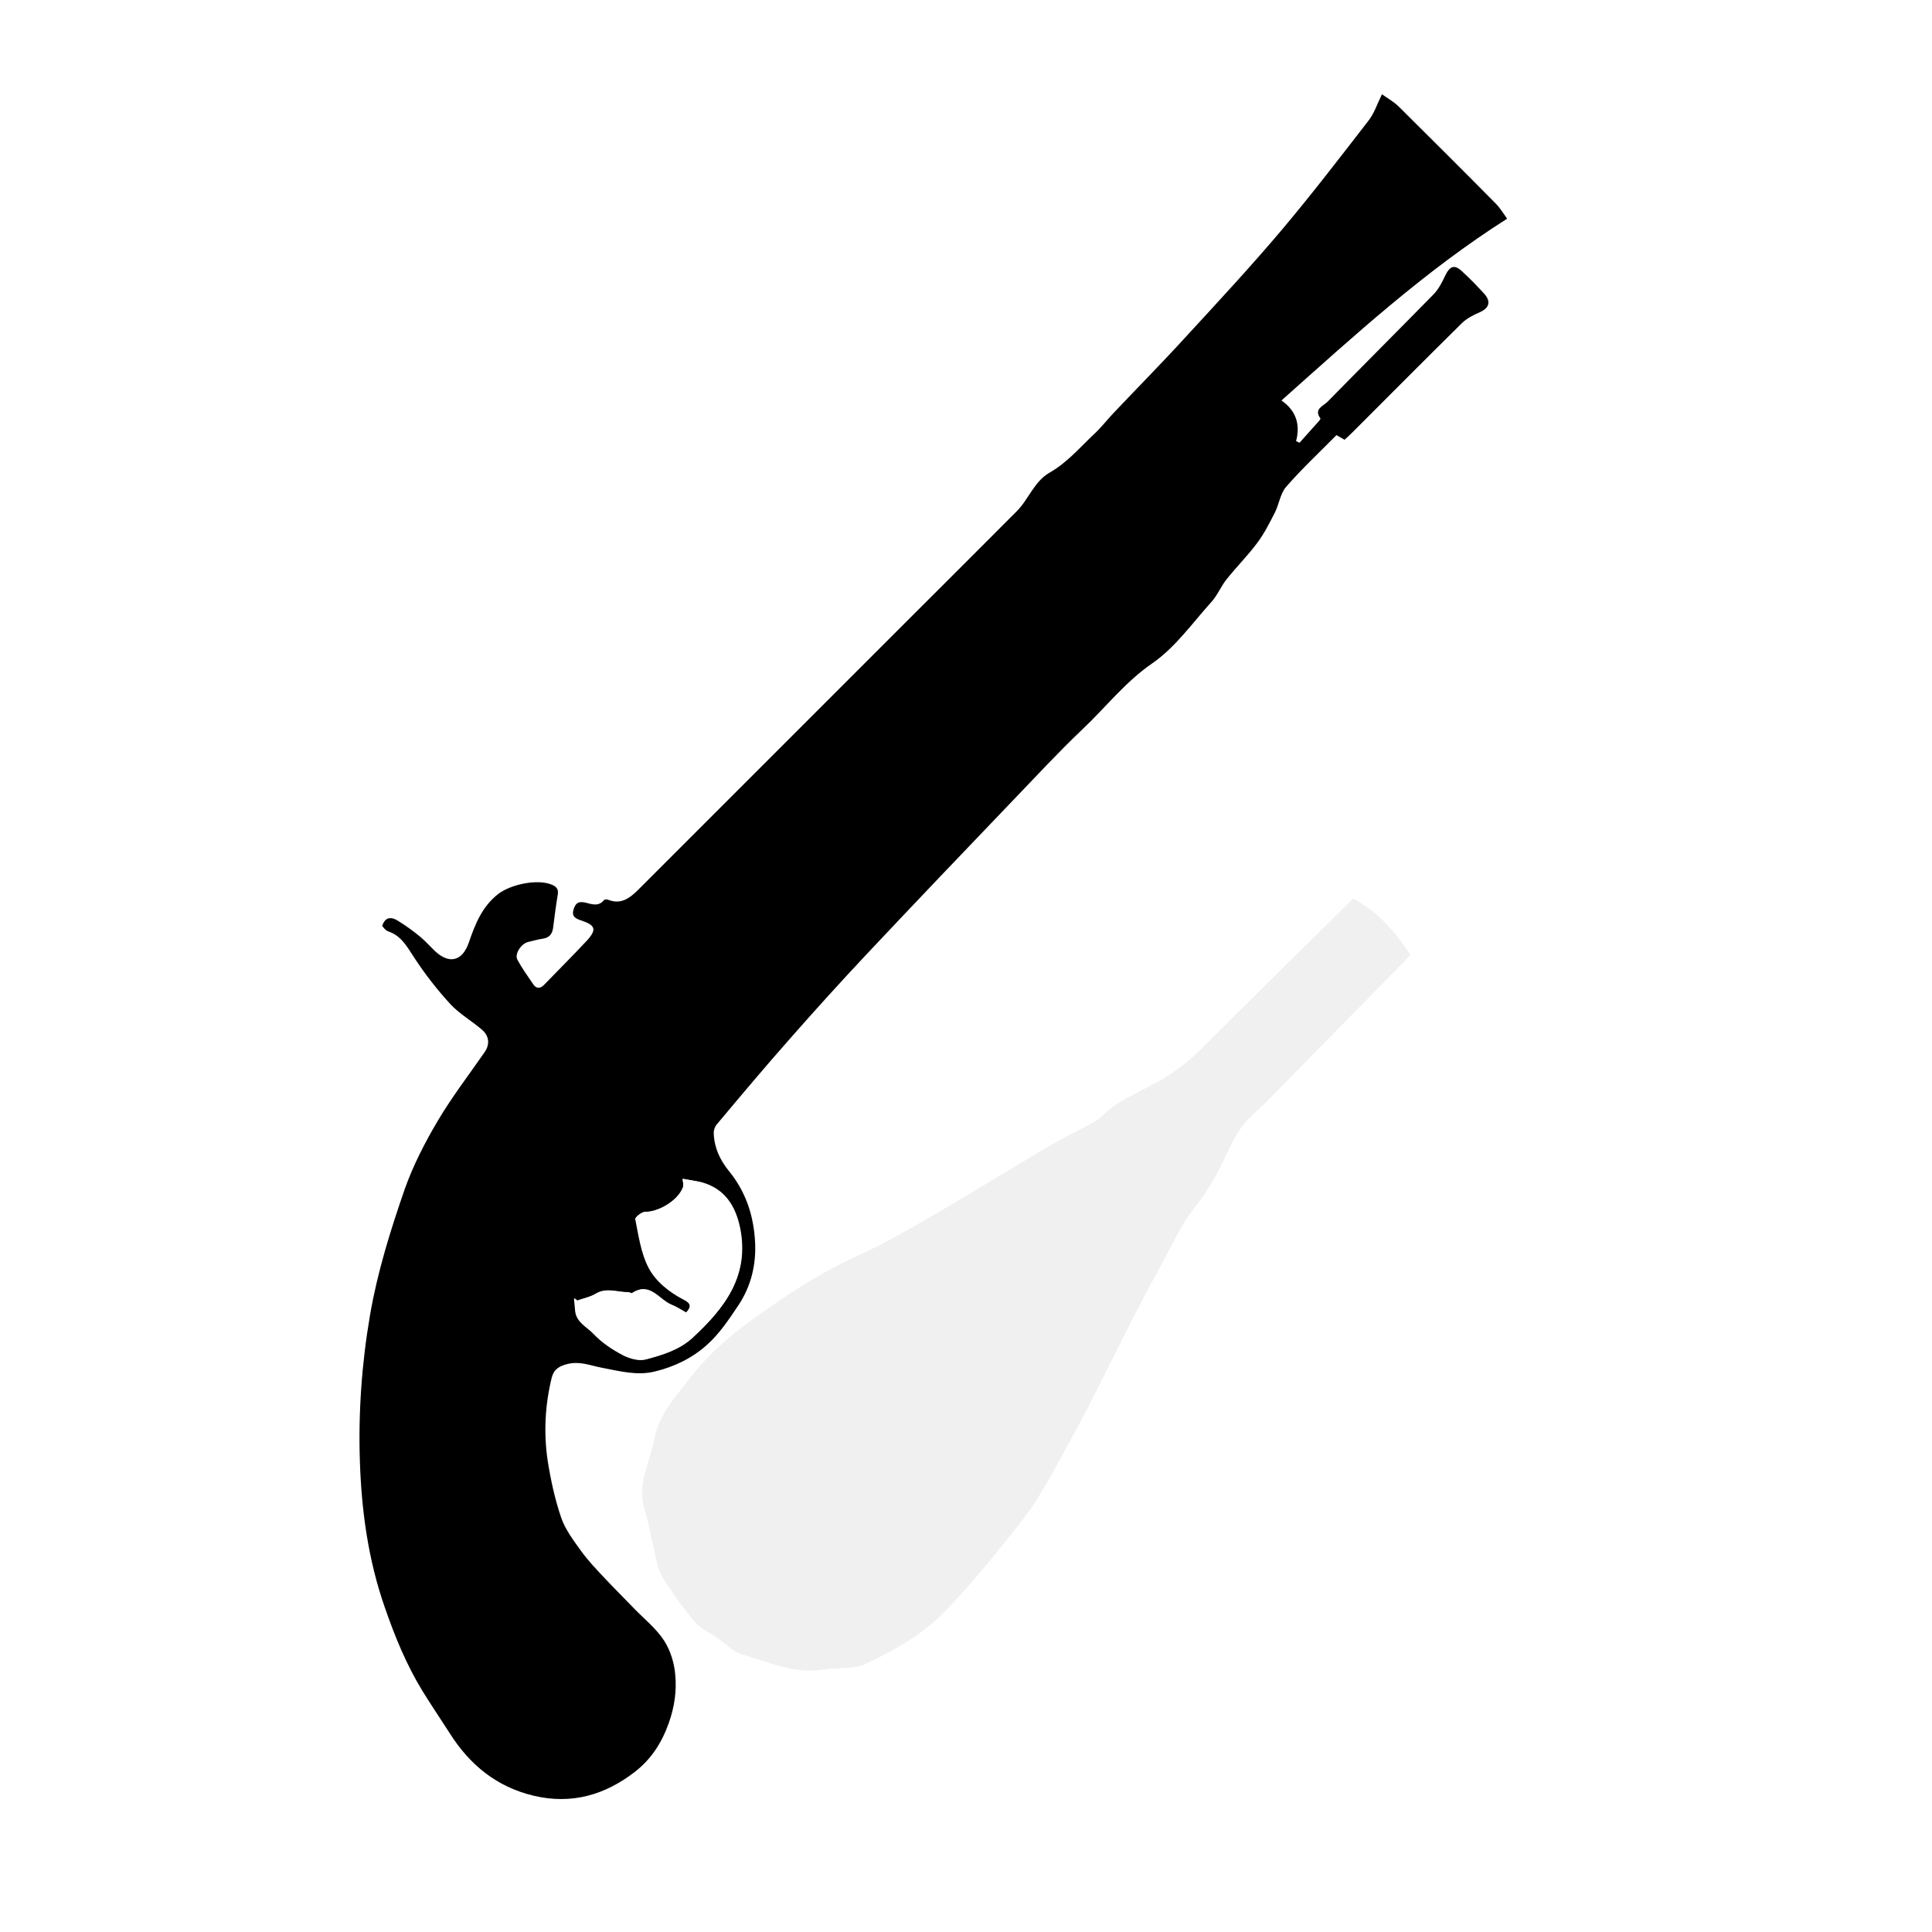
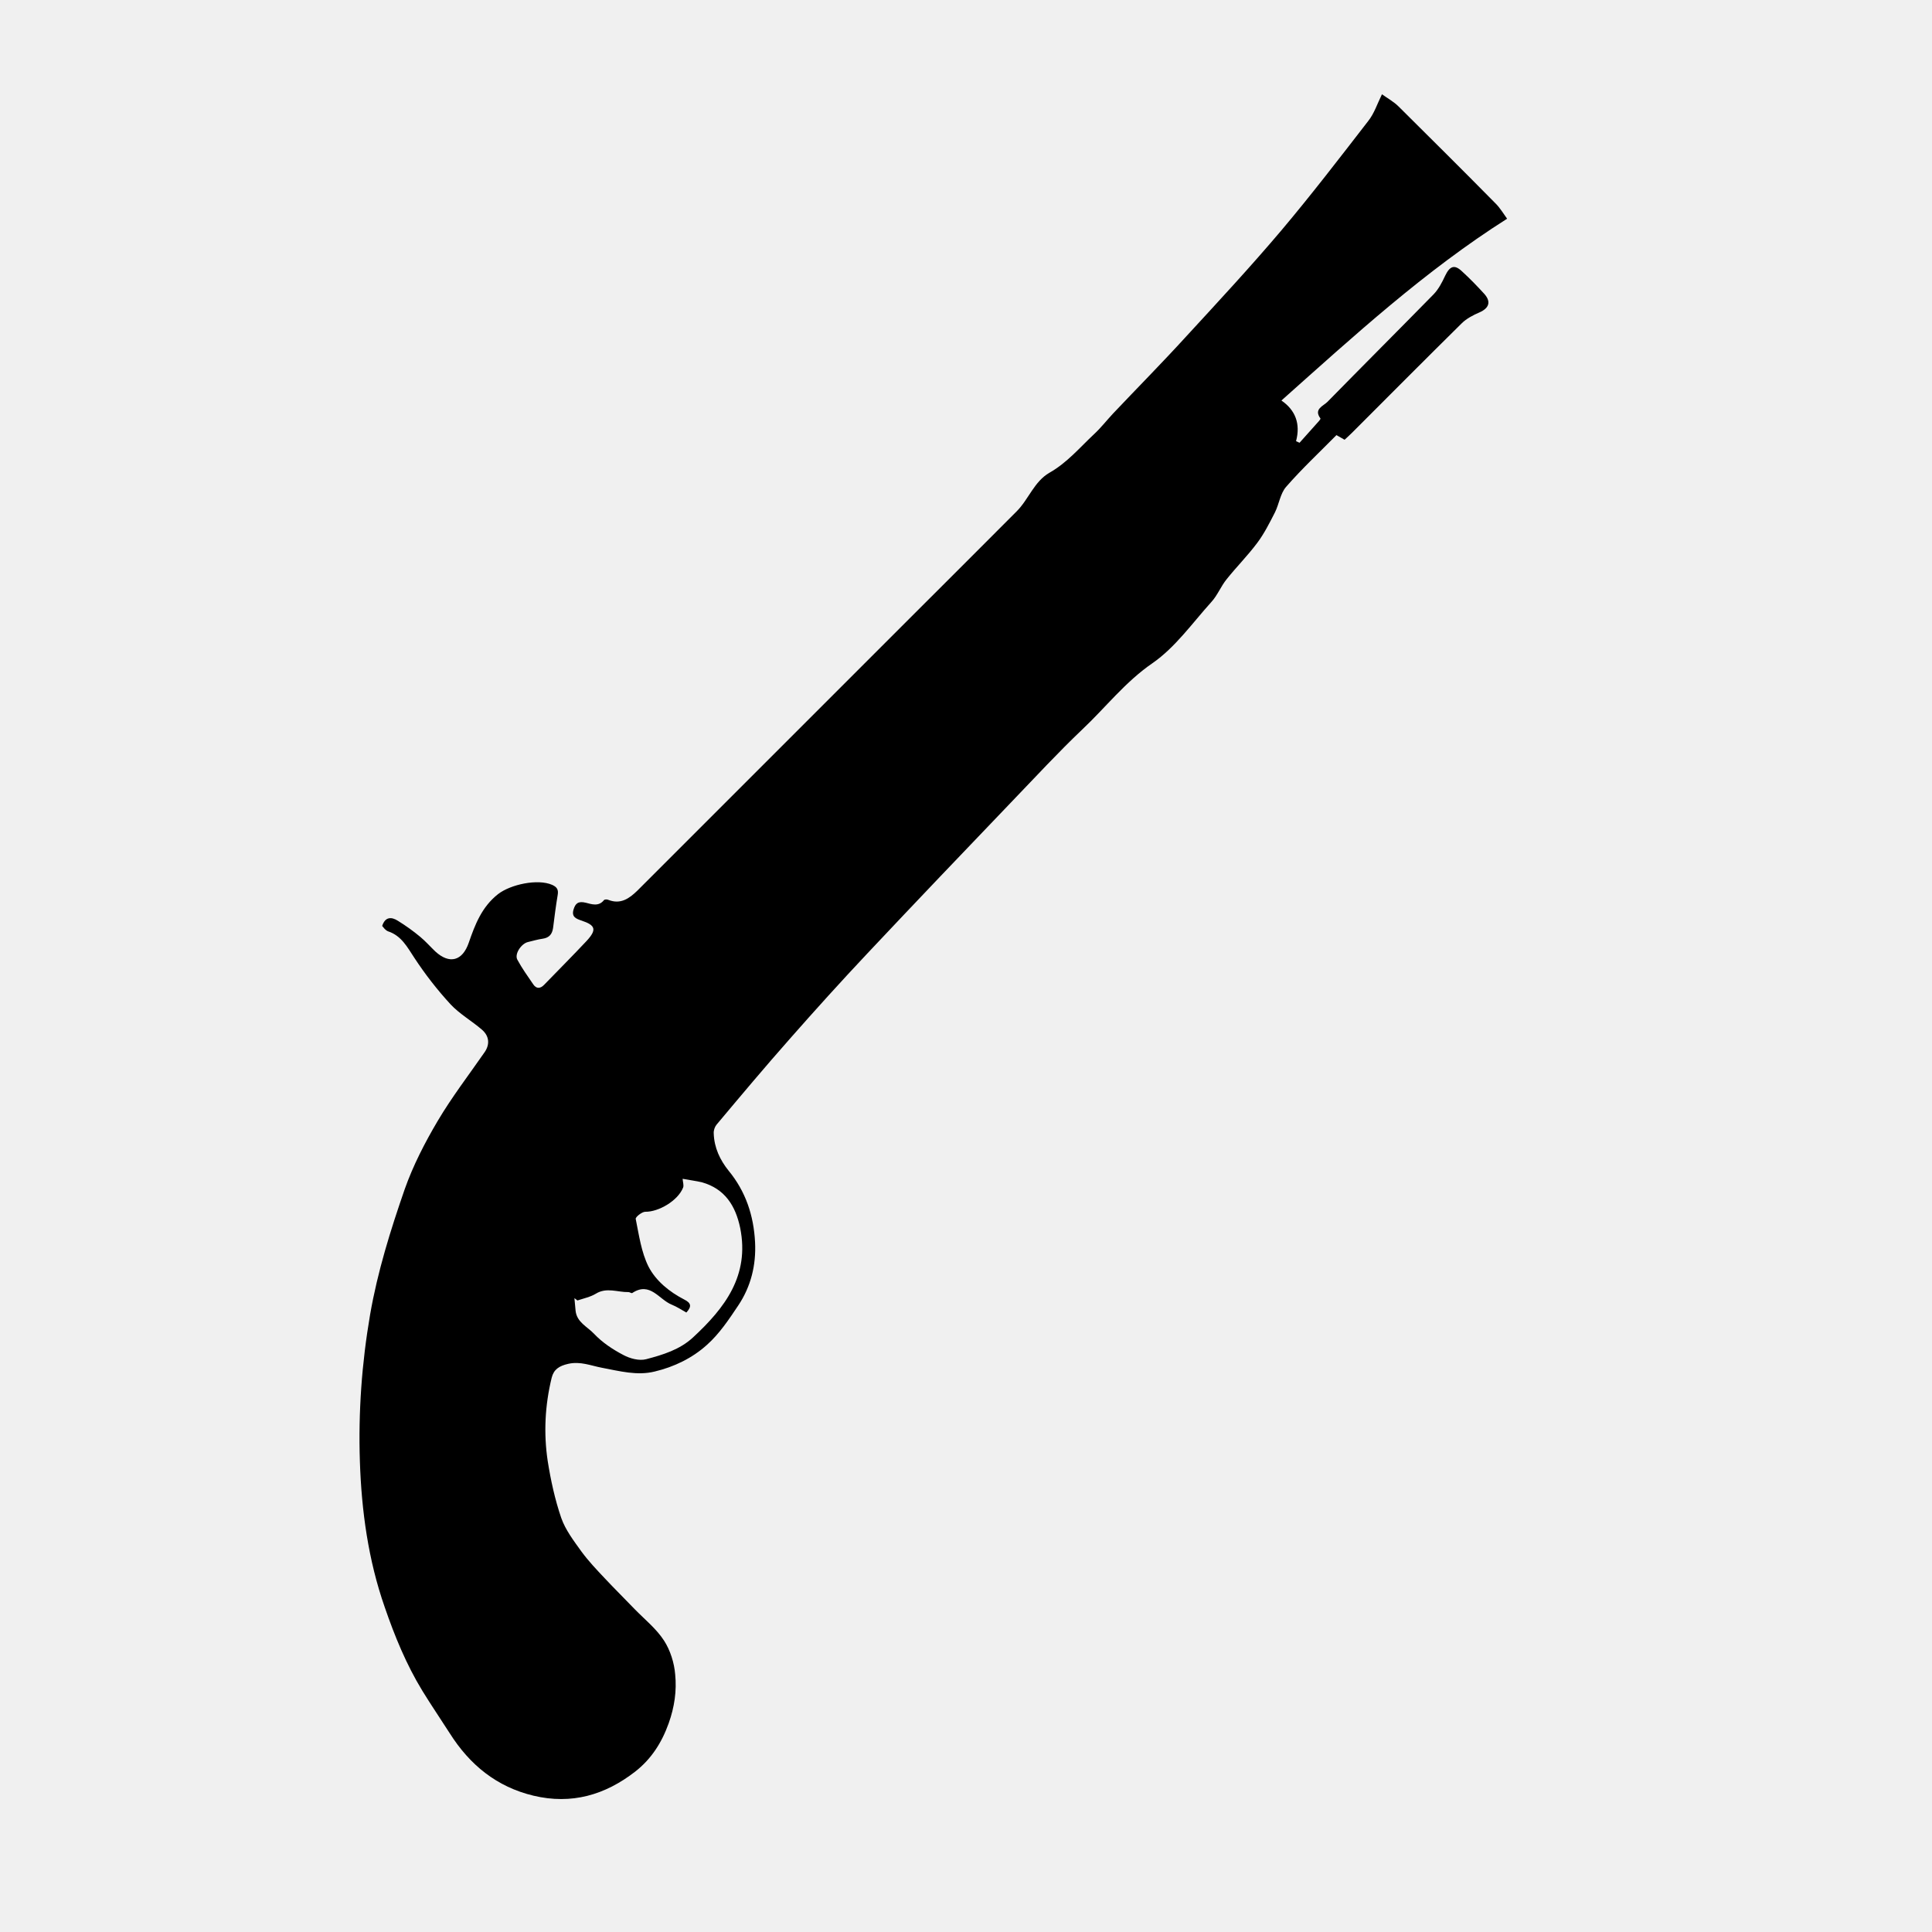
<svg xmlns="http://www.w3.org/2000/svg" version="1.1" id="Layer_1" x="0px" y="0px" viewBox="0 0 832.1 832.1" style="enable-background:new 0 0 832.1 832.1;" xml:space="preserve">
-   <style type="text/css">
- 	.st0{fill:#FFFFFF;}
- 	.st1{display:none;}
- </style>
  <g id="SSmrMl.tif">
    <g>
-       <path class="st0" d="M832.1,832.1H0V0c277.4,0,554.7,0,832.1,0V832.1z M595.2,40.6c-2.1,4.3-3.3,8.2-5.7,11.2    c-12.3,15.9-24.4,31.8-37.4,47.1c-13.2,15.7-27.2,30.7-41.1,45.8c-10.3,11.2-21,22.1-31.5,33.2c-2.7,2.9-5.2,6-8,8.7    c-6.2,5.9-11.7,12.4-19.3,16.7c-6.6,3.7-8.9,11.4-14.1,16.6c-15.3,15.4-30.7,30.8-46.1,46.1c-39.1,39.1-78.2,78.2-117.3,117.3    c-3.5,3.5-7.1,6-12.4,4c-0.6-0.2-1.8-0.2-2,0.1c-2.2,3-5.4,1.7-7.8,1.1c-3.2-0.8-4.5,0.3-5.3,3c-0.9,3.1,1.1,4,3.5,4.7    c6,2,6.6,3.9,2.2,8.7c-5.9,6.5-12.2,12.6-18.3,18.9c-1.7,1.8-3.3,1.8-4.7-0.1c-2.4-3.5-5-6.9-6.9-10.7c-1.3-2.5,1.8-6.9,4.7-7.6    c2.1-0.5,4.1-1.1,6.2-1.4c2.8-0.4,4.1-1.9,4.5-4.6c0.6-4.8,1.2-9.6,2-14.3c0.4-2.3-0.3-3.4-2.4-4.3c-6.2-2.7-18-0.2-23.3,4    c-7,5.5-9.9,13-12.6,20.9c-2.8,7.8-8.4,9.4-14.4,3.8c-2.2-2-4.2-4.4-6.5-6.3c-3.1-2.5-6.3-4.8-9.6-6.9c-2.8-1.7-5.5-1.7-6.8,2.2    c0.3,0.4,0.7,0.9,1.1,1.3c0.4,0.4,0.9,0.8,1.4,1c5.8,1.9,8.3,6.8,11.4,11.5c4.7,7,9.8,13.8,15.5,19.9c3.9,4.2,9.2,7.1,13.6,11    c3.3,2.9,3.4,6.5,1.1,9.7c-6.8,9.8-14.1,19.4-20.2,29.6c-5.5,9.4-10.6,19.2-14.2,29.4c-6.1,17.6-11.7,35.5-14.9,54    c-3.6,21-5.1,42-4.4,63.2c0.7,21.3,3.6,42.5,10.7,62.8c4.4,12.5,9.3,24.7,16.2,36c3.8,6.2,7.9,12.2,11.8,18.3    c8.6,13.5,20.1,23,36.1,26.9c16.4,4,30.8-0.2,43.8-10.4c7-5.4,11.4-12.4,14.4-20.8c2.5-7,3.5-13.9,2.8-21    c-0.5-5-2.1-10.4-4.8-14.6c-3.3-5.1-8.3-9.1-12.6-13.5c-4.3-4.4-8.7-8.8-12.9-13.3c-3.5-3.8-7.1-7.5-10.1-11.6    c-3.3-4.6-6.9-9.3-8.7-14.5c-2.7-7.9-4.5-16.1-5.8-24.4c-1.9-12-1.2-24.1,1.7-35.9c0.9-3.6,3.2-5.1,7.1-6    c5.3-1.3,9.8,0.8,14.6,1.7c7.5,1.4,15.1,3.5,22.7,1.6c8.3-2.1,16.2-5.9,22.5-11.5c5.3-4.8,9.5-11,13.5-17    c5.4-8.2,7.8-17.3,7.2-27.2c-0.6-11.5-4-21.8-11.4-30.8c-3.7-4.5-6.2-9.9-6.4-16c0-1.3,0.4-2.9,1.2-3.8    c10.4-12.4,20.8-24.8,31.5-36.9c11-12.5,22.2-24.9,33.6-37c20.7-22,41.6-43.8,62.5-65.7c9.9-10.3,19.5-20.8,29.9-30.6    c10.1-9.5,18.5-20.5,30.3-28.6c9.8-6.8,17.2-17.2,25.3-26.3c2.6-2.9,4.1-6.7,6.5-9.7c4.3-5.4,9.2-10.3,13.3-15.8    c3-4,5.3-8.6,7.6-13.1c1.8-3.6,2.3-8.1,4.8-11c6.8-7.8,14.4-14.9,21.7-22.3c1.3,0.8,2.4,1.4,3.5,2c1.2-1.1,2.2-2.1,3.3-3.1    c15.7-15.7,31.3-31.4,47.1-47c2.1-2.1,5-3.6,7.8-4.8c4-1.8,5-4.5,2-7.9c-3-3.4-6.3-6.7-9.7-9.8c-3.2-3-5.3-2.2-7.2,2    c-1.3,2.8-2.8,5.8-4.9,7.9c-15.2,15.5-30.6,30.9-45.8,46.4c-1.7,1.8-6,3-3,7.1c0.1,0.1-0.3,0.8-0.6,1.1c-2.8,3.1-5.6,6.3-8.4,9.4    c-0.5-0.2-1-0.5-1.5-0.7c2-7.5-0.4-13.4-6.3-17.5c31.2-27.8,61.7-55.8,97.2-78.3c-1.6-2.2-3-4.6-4.9-6.5    c-13.9-14-27.8-28-41.8-41.8C600.4,43.8,597.7,42.3,595.2,40.6L595.2,40.6z M582.8,387c-21.9,21.6-43.6,42.9-65,64.4    c-5.1,5.1-10.7,9.3-16.7,13.2c-1.4,0.9-3.1,1.5-4.5,2.3c-7.3,4.4-15.6,7.2-21.7,13.6c-1.1,1.2-2.6,2.2-4.1,3    c-6.1,3.3-12.4,6.3-18.4,9.8c-17.1,10.1-34.1,20.6-51.3,30.6c-10.5,6.1-21.2,12.2-32.3,17.2c-15.8,7.2-30.2,16.8-44.2,26.8    c-10.1,7.2-19.7,15.6-27.5,25.7c-6.4,8.2-13.3,15.7-15.4,26.5c-1.9,10-7.4,19.2-4.1,30c2.5,8.2,3.6,16.9,6,25.2    c1,3.4,3.3,6.6,5.4,9.6c3.4,4.9,6.8,9.8,10.8,14.2c2.2,2.5,5.6,3.9,8.4,5.8c3.9,2.6,7.4,6.5,11.7,7.7c11.2,3.2,22,8.4,34.3,6.5    c6.4-1,13.7,0,19.2-2.7c12.1-5.9,24-12.4,33.7-22.5c10.6-11,20.2-22.7,29.6-34.6c3.5-4.4,7-8.8,9.9-13.5c4.2-6.7,8-13.7,11.8-20.7    c4.3-7.8,8.6-15.7,12.6-23.7c5.6-11,11-22,16.6-33c4.6-8.9,9.3-17.8,14.1-26.6c4.1-7.5,7.7-15.4,13-22c4.8-5.9,8.4-12.1,11.7-18.8    c2.6-5.3,4.9-10.8,8.3-15.5c3-4.2,7.3-7.4,11-11.2c19.8-20.1,39.5-40.3,59.3-60.4c0.9-0.9,1.7-1.9,2.4-2.8    C600.9,401.3,593.5,392.7,582.8,387L582.8,387z" />
      <path d="M595.2,40.6c2.5,1.8,5.1,3.2,7.2,5.3c14,13.9,28,27.8,41.8,41.8c1.9,1.9,3.3,4.3,4.9,6.5c-35.5,22.5-66,50.5-97.2,78.3    c6,4.1,8.3,10,6.3,17.5c0.5,0.2,1,0.5,1.5,0.7c2.8-3.1,5.6-6.3,8.4-9.4c0.3-0.3,0.7-0.9,0.6-1.1c-3-4,1.2-5.3,3-7.1    c15.2-15.5,30.6-30.9,45.8-46.4c2.1-2.2,3.6-5.1,4.9-7.9c2-4.2,4-5,7.2-2c3.4,3.1,6.6,6.4,9.7,9.8c3,3.4,2,6.1-2,7.9    c-2.8,1.2-5.7,2.7-7.8,4.8c-15.8,15.6-31.4,31.3-47.1,47c-1,1-2.1,2-3.3,3.1c-1.1-0.6-2.2-1.3-3.5-2c-7.3,7.4-14.9,14.5-21.7,22.3    c-2.5,2.9-3,7.4-4.8,11c-2.3,4.5-4.6,9.1-7.6,13.1c-4.1,5.5-9,10.4-13.3,15.8c-2.4,3-3.9,6.9-6.5,9.7    c-8.2,9.1-15.5,19.5-25.3,26.3c-11.8,8.1-20.2,19.1-30.3,28.6c-10.3,9.8-20,20.3-29.9,30.6c-20.9,21.8-41.8,43.7-62.5,65.7    c-11.4,12.1-22.6,24.5-33.6,37c-10.7,12.1-21.1,24.5-31.5,36.9c-0.8,1-1.3,2.5-1.2,3.8c0.2,6.1,2.7,11.4,6.4,16    c7.4,9,10.8,19.3,11.4,30.8c0.5,9.9-1.8,19.1-7.2,27.2c-4,6-8.2,12.3-13.5,17c-6.3,5.7-14.1,9.5-22.5,11.5    c-7.6,1.9-15.2-0.2-22.7-1.6c-4.8-0.9-9.3-2.9-14.6-1.7c-3.9,0.9-6.2,2.4-7.1,6c-2.9,11.9-3.5,23.9-1.7,35.9    c1.3,8.2,3.1,16.5,5.8,24.4c1.8,5.2,5.4,9.9,8.7,14.5c3,4.1,6.6,7.9,10.1,11.6c4.2,4.5,8.6,8.8,12.9,13.3    c4.3,4.4,9.3,8.4,12.6,13.5c2.7,4.2,4.4,9.6,4.8,14.6c0.7,7-0.3,14-2.8,21c-3,8.4-7.5,15.4-14.4,20.8    c-13,10.1-27.4,14.3-43.8,10.4c-15.9-3.8-27.5-13.3-36.1-26.9c-3.9-6.1-8-12.1-11.8-18.3c-6.9-11.3-11.9-23.5-16.2-36    c-7.1-20.3-10-41.5-10.7-62.8c-0.7-21.2,0.8-42.2,4.4-63.2c3.2-18.5,8.8-36.4,14.9-54c3.6-10.2,8.7-20.1,14.2-29.4    c6.1-10.3,13.4-19.8,20.2-29.6c2.3-3.3,2.1-6.9-1.1-9.7c-4.4-3.8-9.7-6.8-13.6-11c-5.7-6.2-10.9-12.9-15.5-19.9    c-3.1-4.7-5.6-9.6-11.4-11.5c-0.5-0.2-1-0.6-1.4-1c-0.4-0.4-0.7-0.9-1.1-1.3c1.3-4,4-4,6.8-2.2c3.4,2.1,6.6,4.4,9.6,6.9    c2.3,1.9,4.3,4.2,6.5,6.3c6.1,5.6,11.7,4.1,14.4-3.8c2.7-7.8,5.6-15.4,12.6-20.9c5.4-4.2,17.1-6.7,23.3-4c2,0.9,2.8,2,2.4,4.3    c-0.8,4.8-1.4,9.5-2,14.3c-0.4,2.7-1.7,4.2-4.5,4.6c-2.1,0.3-4.1,0.9-6.2,1.4c-2.9,0.6-6,5.1-4.7,7.6c2,3.7,4.5,7.2,6.9,10.7    c1.3,1.9,3,1.9,4.7,0.1c6.1-6.3,12.3-12.5,18.3-18.9c4.4-4.8,3.8-6.7-2.2-8.7c-2.4-0.8-4.4-1.6-3.5-4.7c0.8-2.7,2-3.8,5.3-3    c2.4,0.6,5.5,1.8,7.8-1.1c0.3-0.4,1.4-0.4,2-0.1c5.2,2,8.9-0.6,12.4-4c39.1-39.1,78.2-78.2,117.3-117.3    c15.4-15.4,30.8-30.7,46.1-46.1c5.1-5.1,7.5-12.8,14.1-16.6c7.6-4.3,13.1-10.9,19.3-16.7c2.9-2.7,5.3-5.8,8-8.7    c10.5-11.1,21.2-21.9,31.5-33.2c13.9-15.1,27.9-30.2,41.1-45.8c12.9-15.3,25.1-31.2,37.4-47.1C591.9,48.8,593.1,44.9,595.2,40.6    L595.2,40.6z M294,507.7c0.1,1.5,0.6,2.8,0.2,3.8c-2.2,5.6-10.5,10.5-16.3,10.4c-1.4,0-4.3,2.3-4.1,3.1c1.4,6.9,2.4,14.3,5.5,20.5    c3.2,6.2,9,10.9,15.4,14.2c3,1.5,3.3,3,0.9,5.6c-2.1-1.2-4.1-2.5-6.3-3.4c-5.5-2.2-9.3-10.1-17-5c-0.3,0.2-1.1-0.4-1.6-0.4    c-4.7,0.1-9.4-2.2-14.1,0.7c-2.3,1.4-5.2,2-7.9,2.9c-0.4-0.3-0.9-0.7-1.3-1c0.2,1.8,0.3,3.6,0.5,5.4c0.5,5,5.1,6.9,8,10    c3.5,3.7,8,6.7,12.6,9.1c2.8,1.5,6.8,2.6,9.8,1.8c7.2-1.9,14.5-4.1,20.2-9.4c13.7-12.7,24.4-26.6,20.3-47.1    c-2-9.6-6.6-16.9-16.5-19.7C299.7,508.6,297.2,508.3,294,507.7L294,507.7z" />
-       <path class="st1" d="M582.8,387c10.7,5.7,18.1,14.3,24.7,24.2c-0.8,0.9-1.6,1.9-2.4,2.8c-19.8,20.1-39.5,40.3-59.3,60.4    c-3.7,3.7-8,7-11,11.2c-3.4,4.7-5.7,10.2-8.3,15.5c-3.3,6.6-6.9,12.9-11.7,18.8c-5.3,6.5-8.9,14.5-13,22    c-4.8,8.8-9.5,17.7-14.1,26.6c-5.6,11-11,22-16.6,33c-4.1,8-8.3,15.8-12.6,23.7c-3.8,7-7.6,13.9-11.8,20.7    c-3,4.7-6.4,9.1-9.9,13.5c-9.4,11.9-19,23.6-29.6,34.6c-9.7,10.1-21.6,16.5-33.7,22.5c-5.5,2.7-12.8,1.7-19.2,2.7    c-12.2,2-23.1-3.2-34.3-6.5c-4.3-1.2-7.8-5.1-11.7-7.7c-2.8-1.9-6.2-3.3-8.4-5.8c-4-4.4-7.4-9.3-10.8-14.2c-2.1-3-4.4-6.1-5.4-9.6    c-2.4-8.3-3.5-16.9-6-25.2c-3.2-10.8,2.2-20.1,4.1-30c2-10.8,9-18.3,15.4-26.5c7.9-10.1,17.4-18.5,27.5-25.7    c14-10,28.4-19.5,44.2-26.8c11.1-5,21.8-11.1,32.3-17.2c17.2-10,34.1-20.5,51.3-30.6c6-3.5,12.3-6.5,18.4-9.8c1.5-0.8,3-1.8,4.1-3    c6-6.5,14.3-9.3,21.7-13.6c1.5-0.9,3.1-1.4,4.5-2.3c6-3.8,11.6-8,16.7-13.2C539.2,429.9,560.9,408.6,582.8,387L582.8,387z" />
-       <path class="st0" d="M294,507.7c3.2,0.6,5.7,0.9,8.1,1.6c10,2.8,14.6,10.1,16.5,19.7c4.2,20.5-6.6,34.4-20.3,47.1    c-5.7,5.3-13,7.5-20.2,9.4c-2.9,0.8-6.9-0.3-9.8-1.8c-4.6-2.4-9.1-5.4-12.6-9.1c-2.8-3-7.5-5-8-10c-0.2-1.8-0.3-3.6-0.5-5.4    c0.4,0.3,0.9,0.7,1.3,1c2.6-1,5.5-1.5,7.9-2.9c4.7-2.9,9.4-0.6,14.1-0.7c0.5,0,1.3,0.6,1.6,0.4c7.7-5.1,11.5,2.8,17,5    c2.2,0.9,4.2,2.2,6.3,3.4c2.5-2.6,2.1-4.1-0.9-5.6c-6.4-3.3-12.3-8-15.4-14.2c-3.1-6.2-4.1-13.5-5.5-20.5    c-0.2-0.8,2.7-3.1,4.1-3.1c5.7,0.1,14.1-4.8,16.3-10.4C294.6,510.5,294.1,509.2,294,507.7L294,507.7z" />
    </g>
  </g>
</svg>
